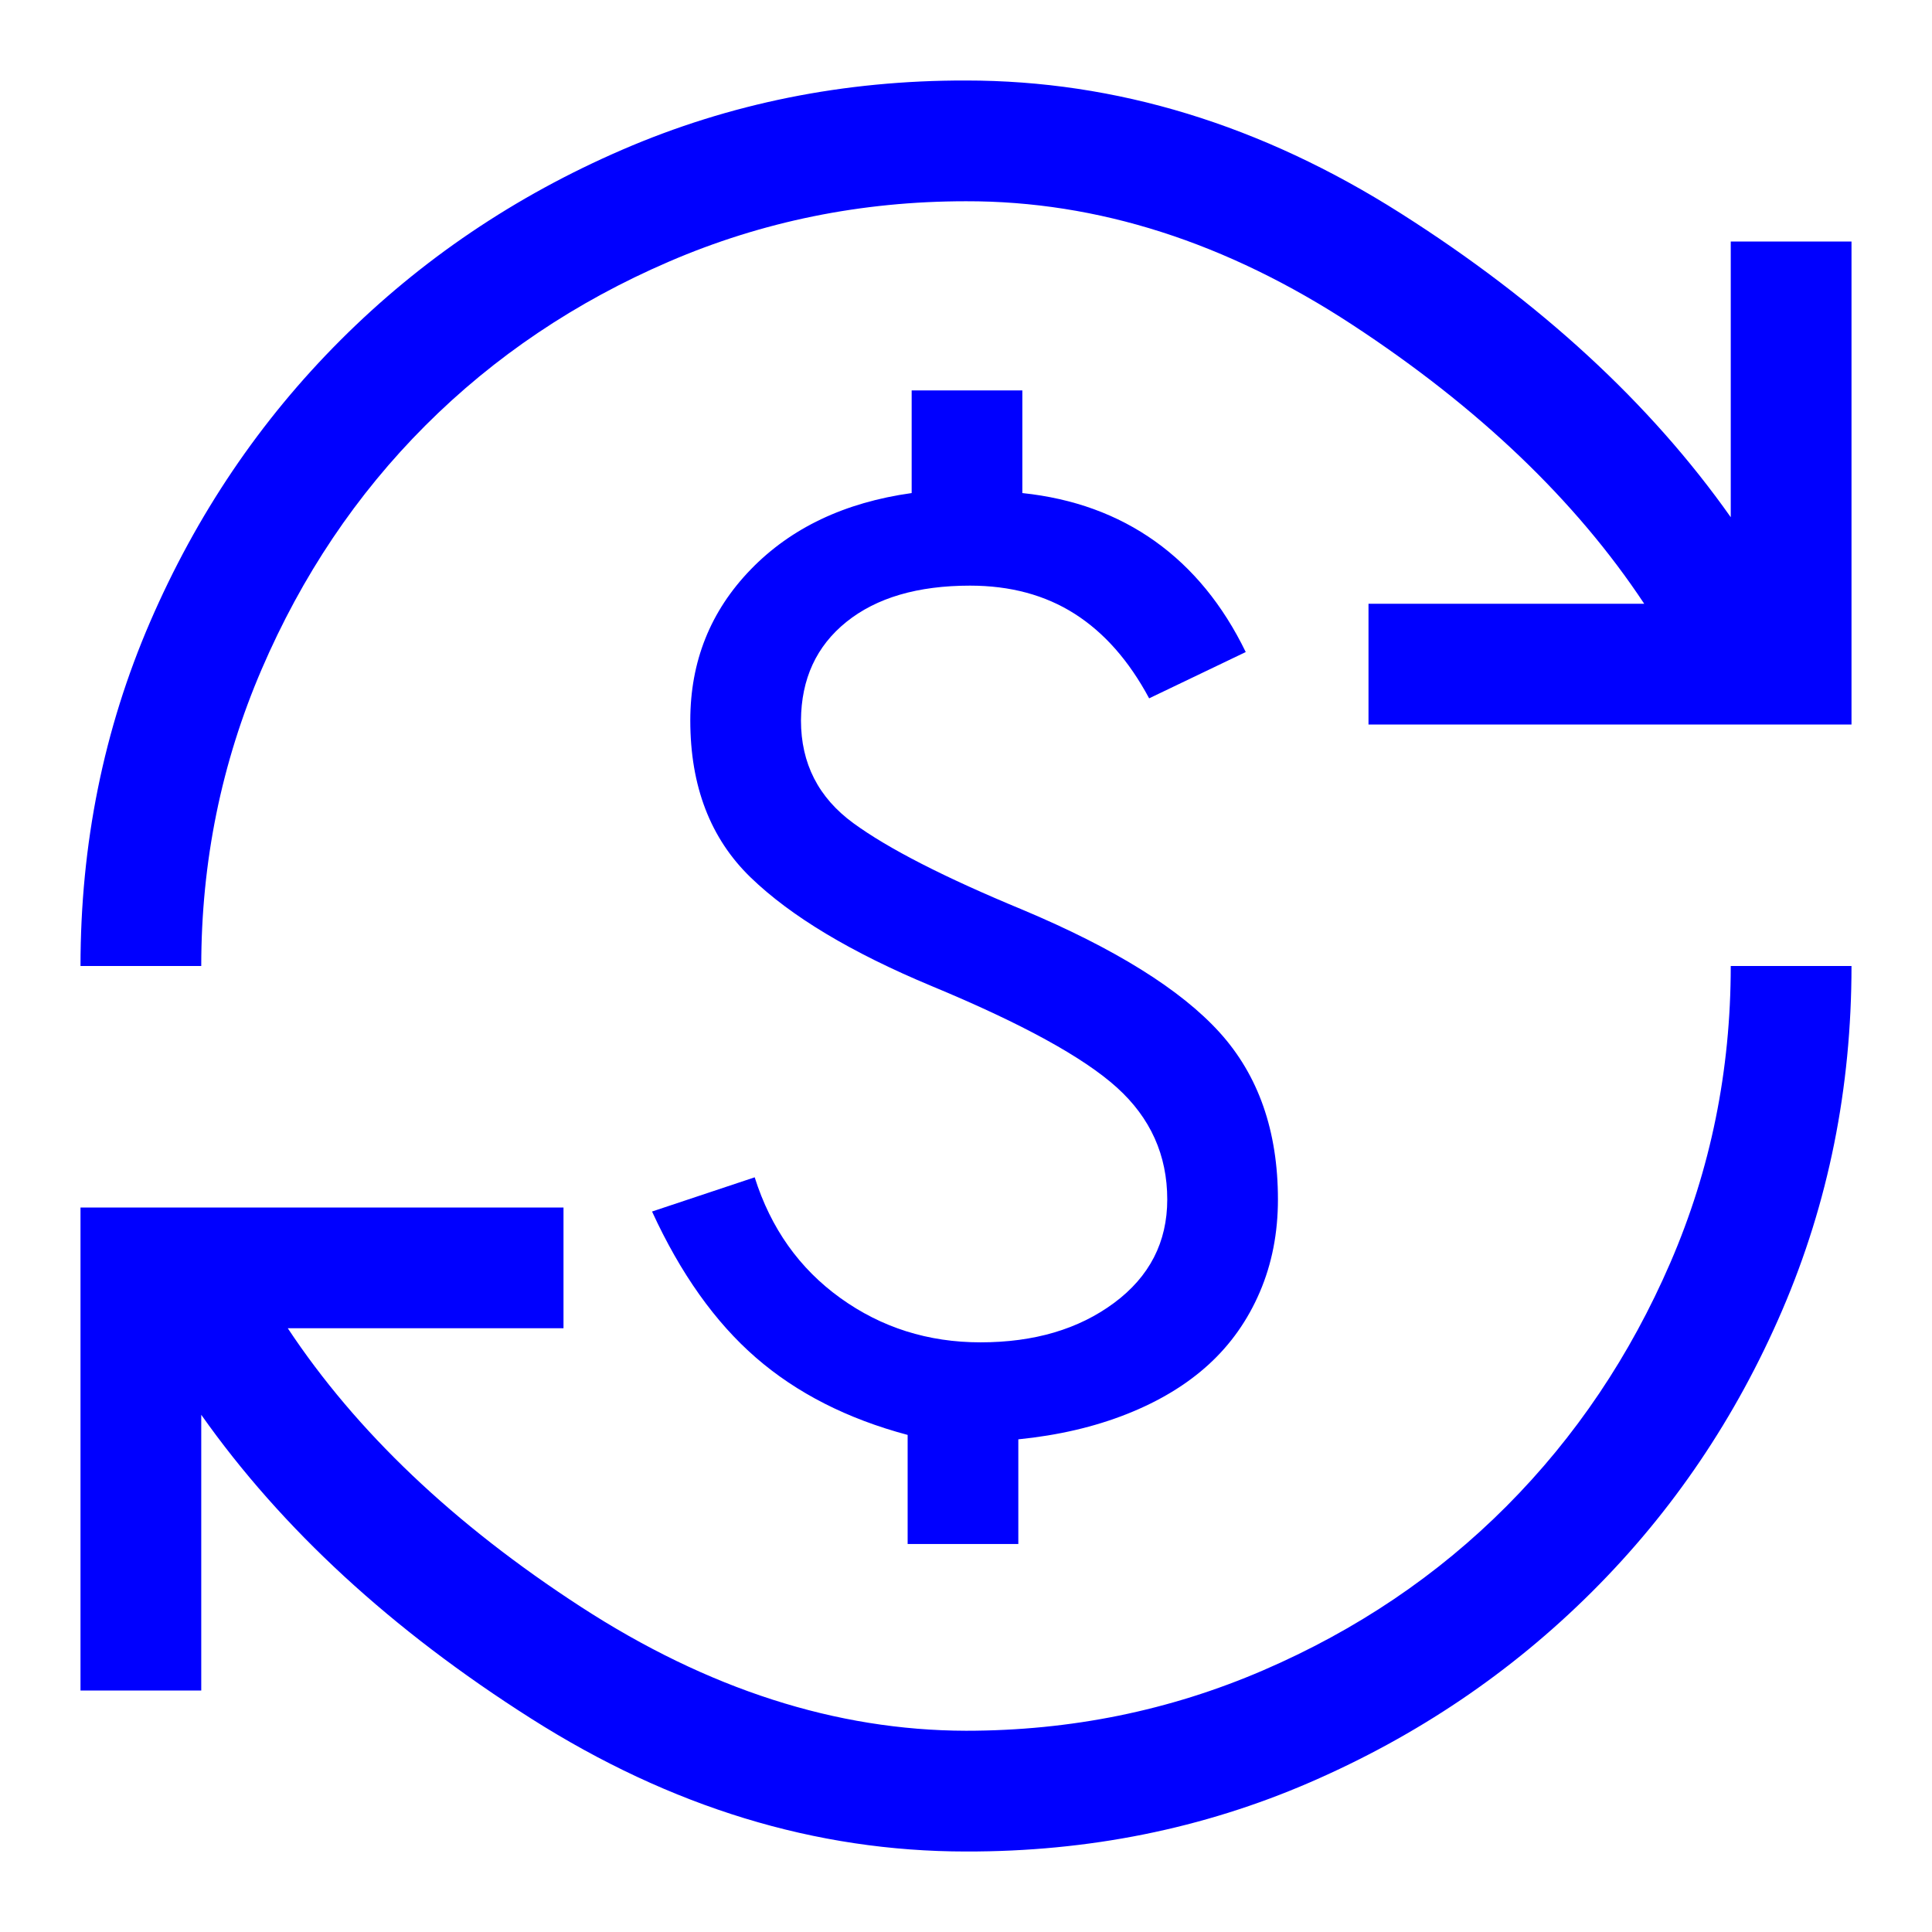
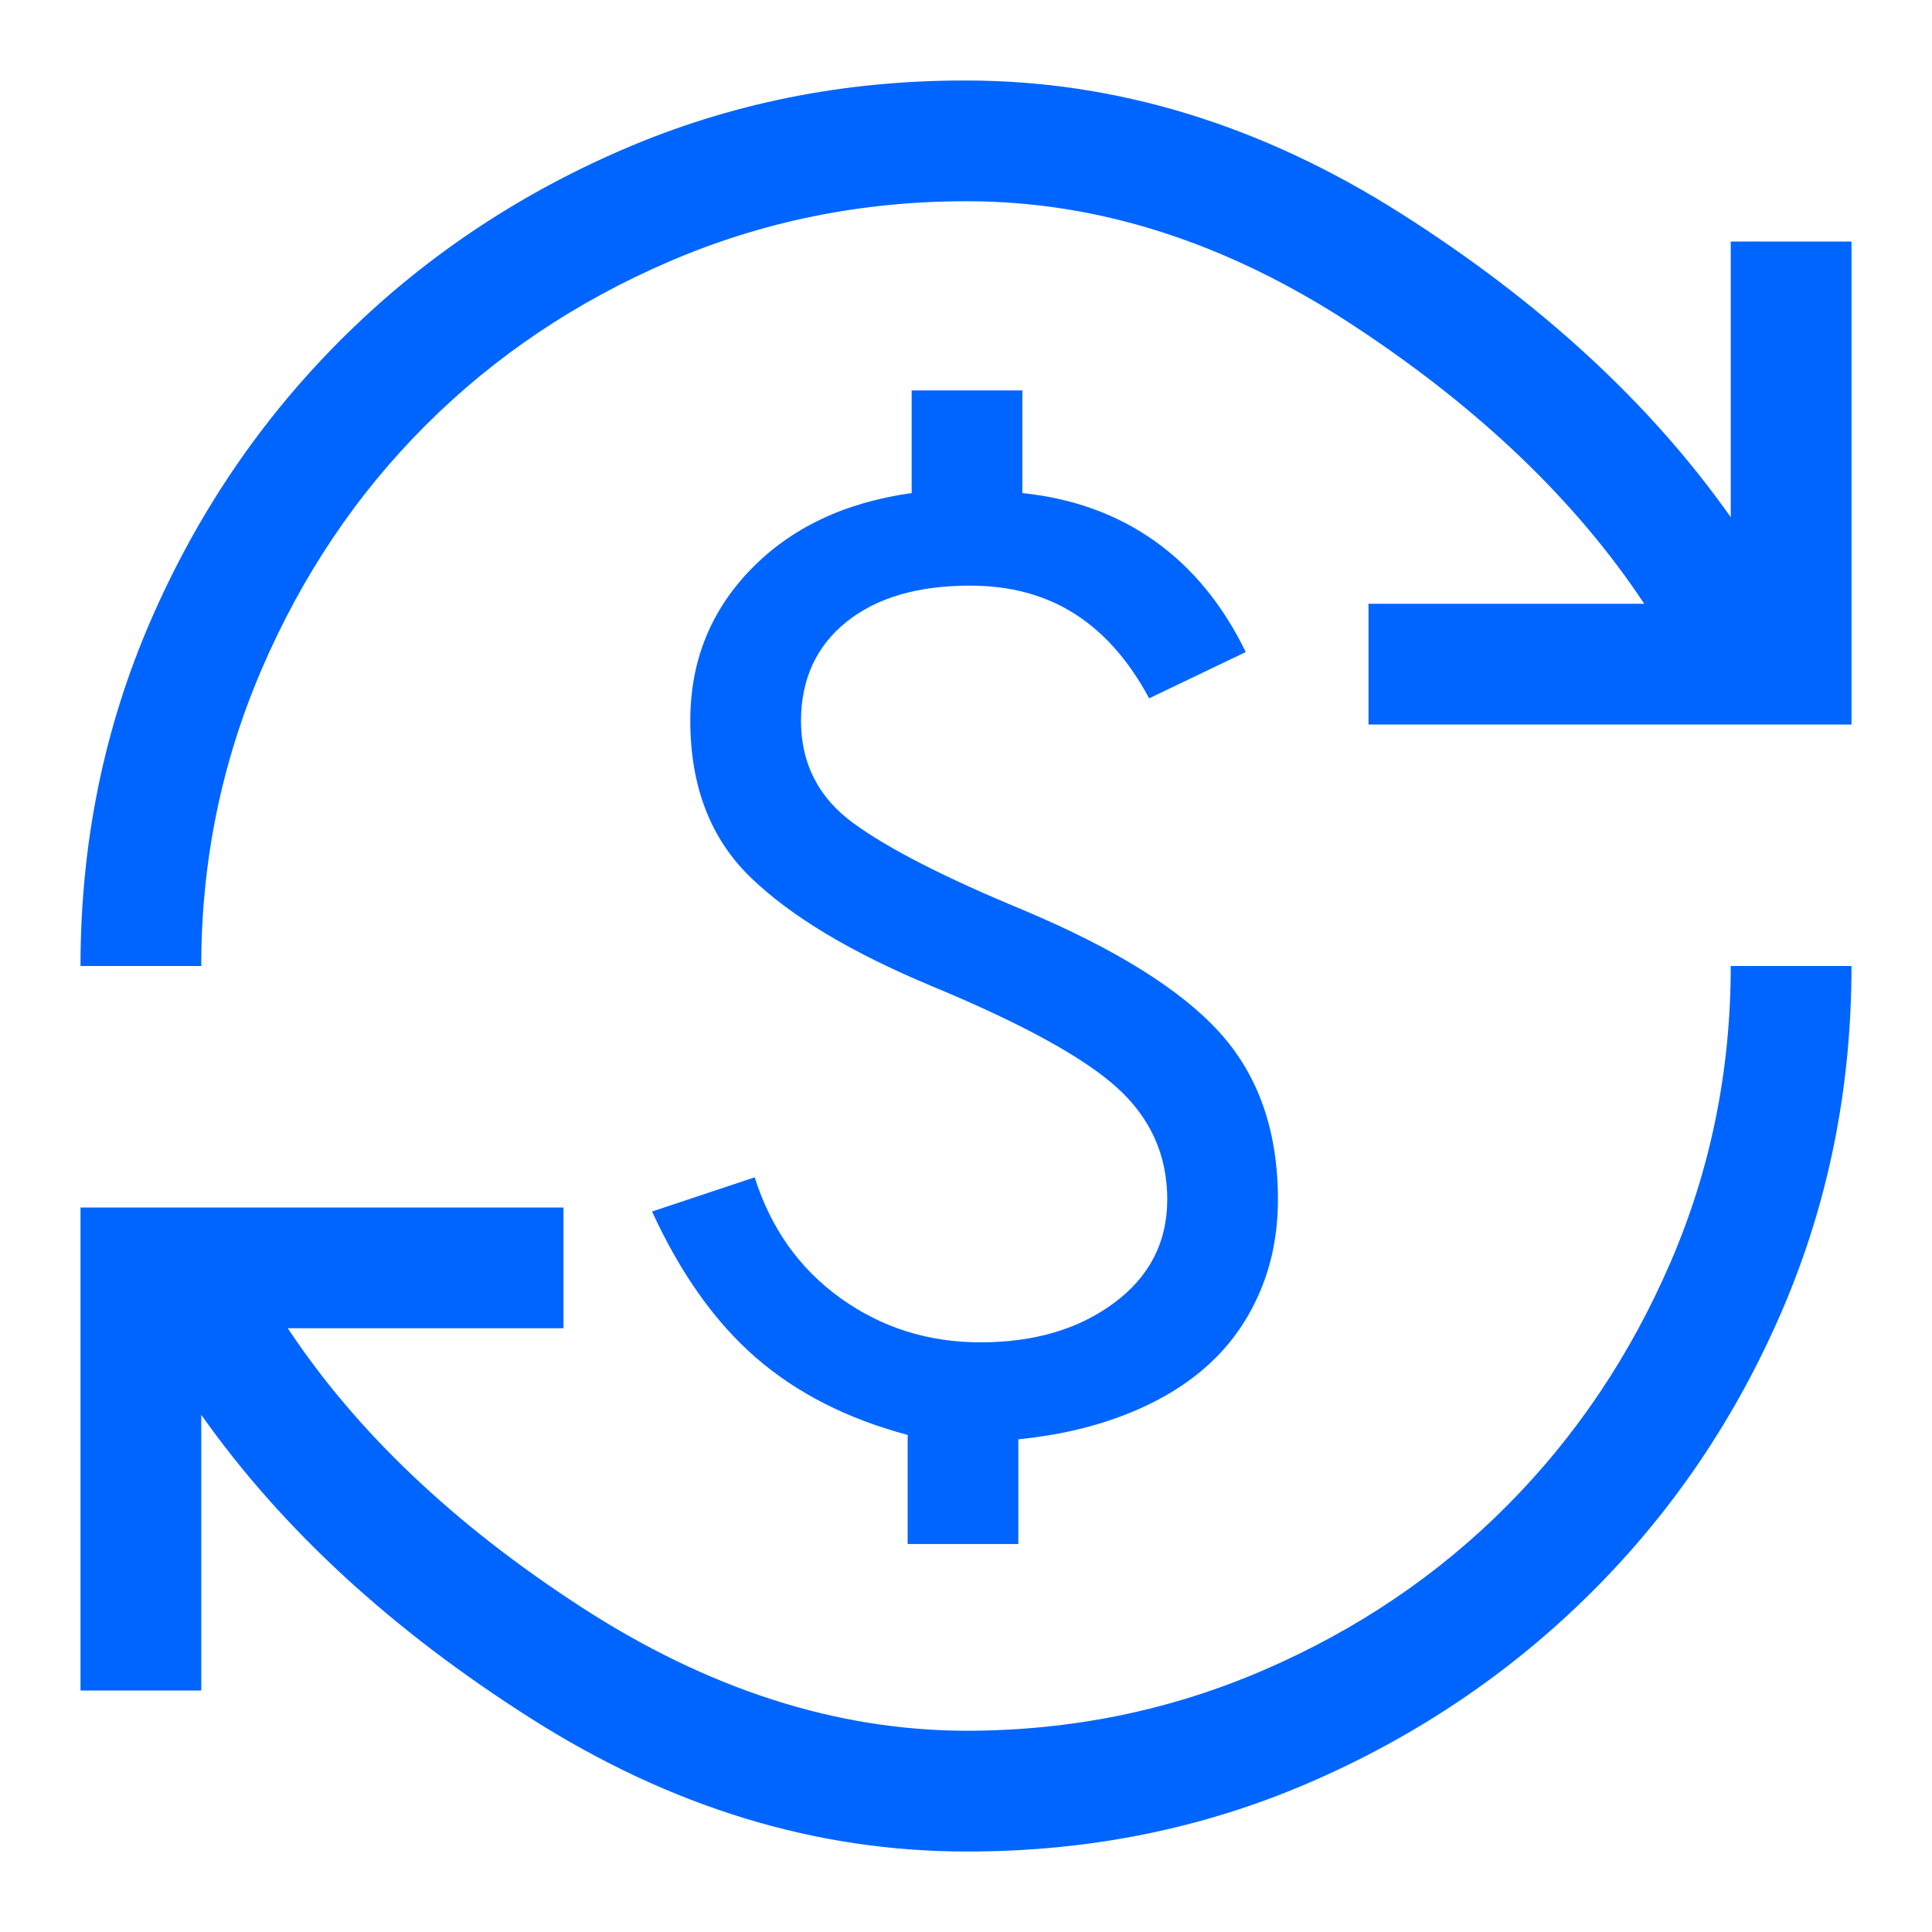
- <svg xmlns="http://www.w3.org/2000/svg" viewBox="0 0 48 48" height="48px" width="48px" fill="#0000ff">
+ <svg xmlns="http://www.w3.org/2000/svg" viewBox="0 0 48 48" height="48px" width="48px" fill="#0065fe">
  <path d="M24,46q-5.6,0-10.8-3.3T5,35.15V42H2V30H14v3H7.15q2.55,3.85 7.28,6.92T24,43q3.9,0 7.38-1.5t6.05-4.08t4.07-6.05T43,24h3q0,4.55-1.72,8.55t-4.73,7t-7,4.73T24,46Zm-1.45-7.65v-2.7q-2.25-0.6-3.77-1.92T16.2,30.1l2.55-0.85q0.6,1.9 2.13,3t3.48,1.1q2,0 3.32-0.98T29,29.8q0-1.65-1.25-2.78t-4.6-2.52q-3-1.25-4.5-2.7t-1.5-3.9q0-2.2 1.5-3.75t4-1.9V9.7H25.4v2.55q1.9,0.2 3.3,1.2t2.25,2.75l-2.4,1.15q-0.75-1.4-1.85-2.1t-2.6-0.7q-1.95,0-3.07,0.9T19.9,17.9q0,1.6 1.3,2.55t4.2,2.15q3.45,1.45 4.9,3.05t1.45,4.15q0,1.25-0.45,2.3t-1.27,1.8T28,35.13t-2.7,0.63v2.6H22.55ZM2,24q0-4.55 1.73-8.55t4.73-7t7-4.73T24,2q5.6,0 10.8,3.3T43,12.85V6h3V18H34V15h6.85Q38.3,11.15 33.6,8.07T24,5q-3.9,0-7.38,1.5t-6.05,4.07T6.5,16.63T5,24H2Z" />
</svg>
